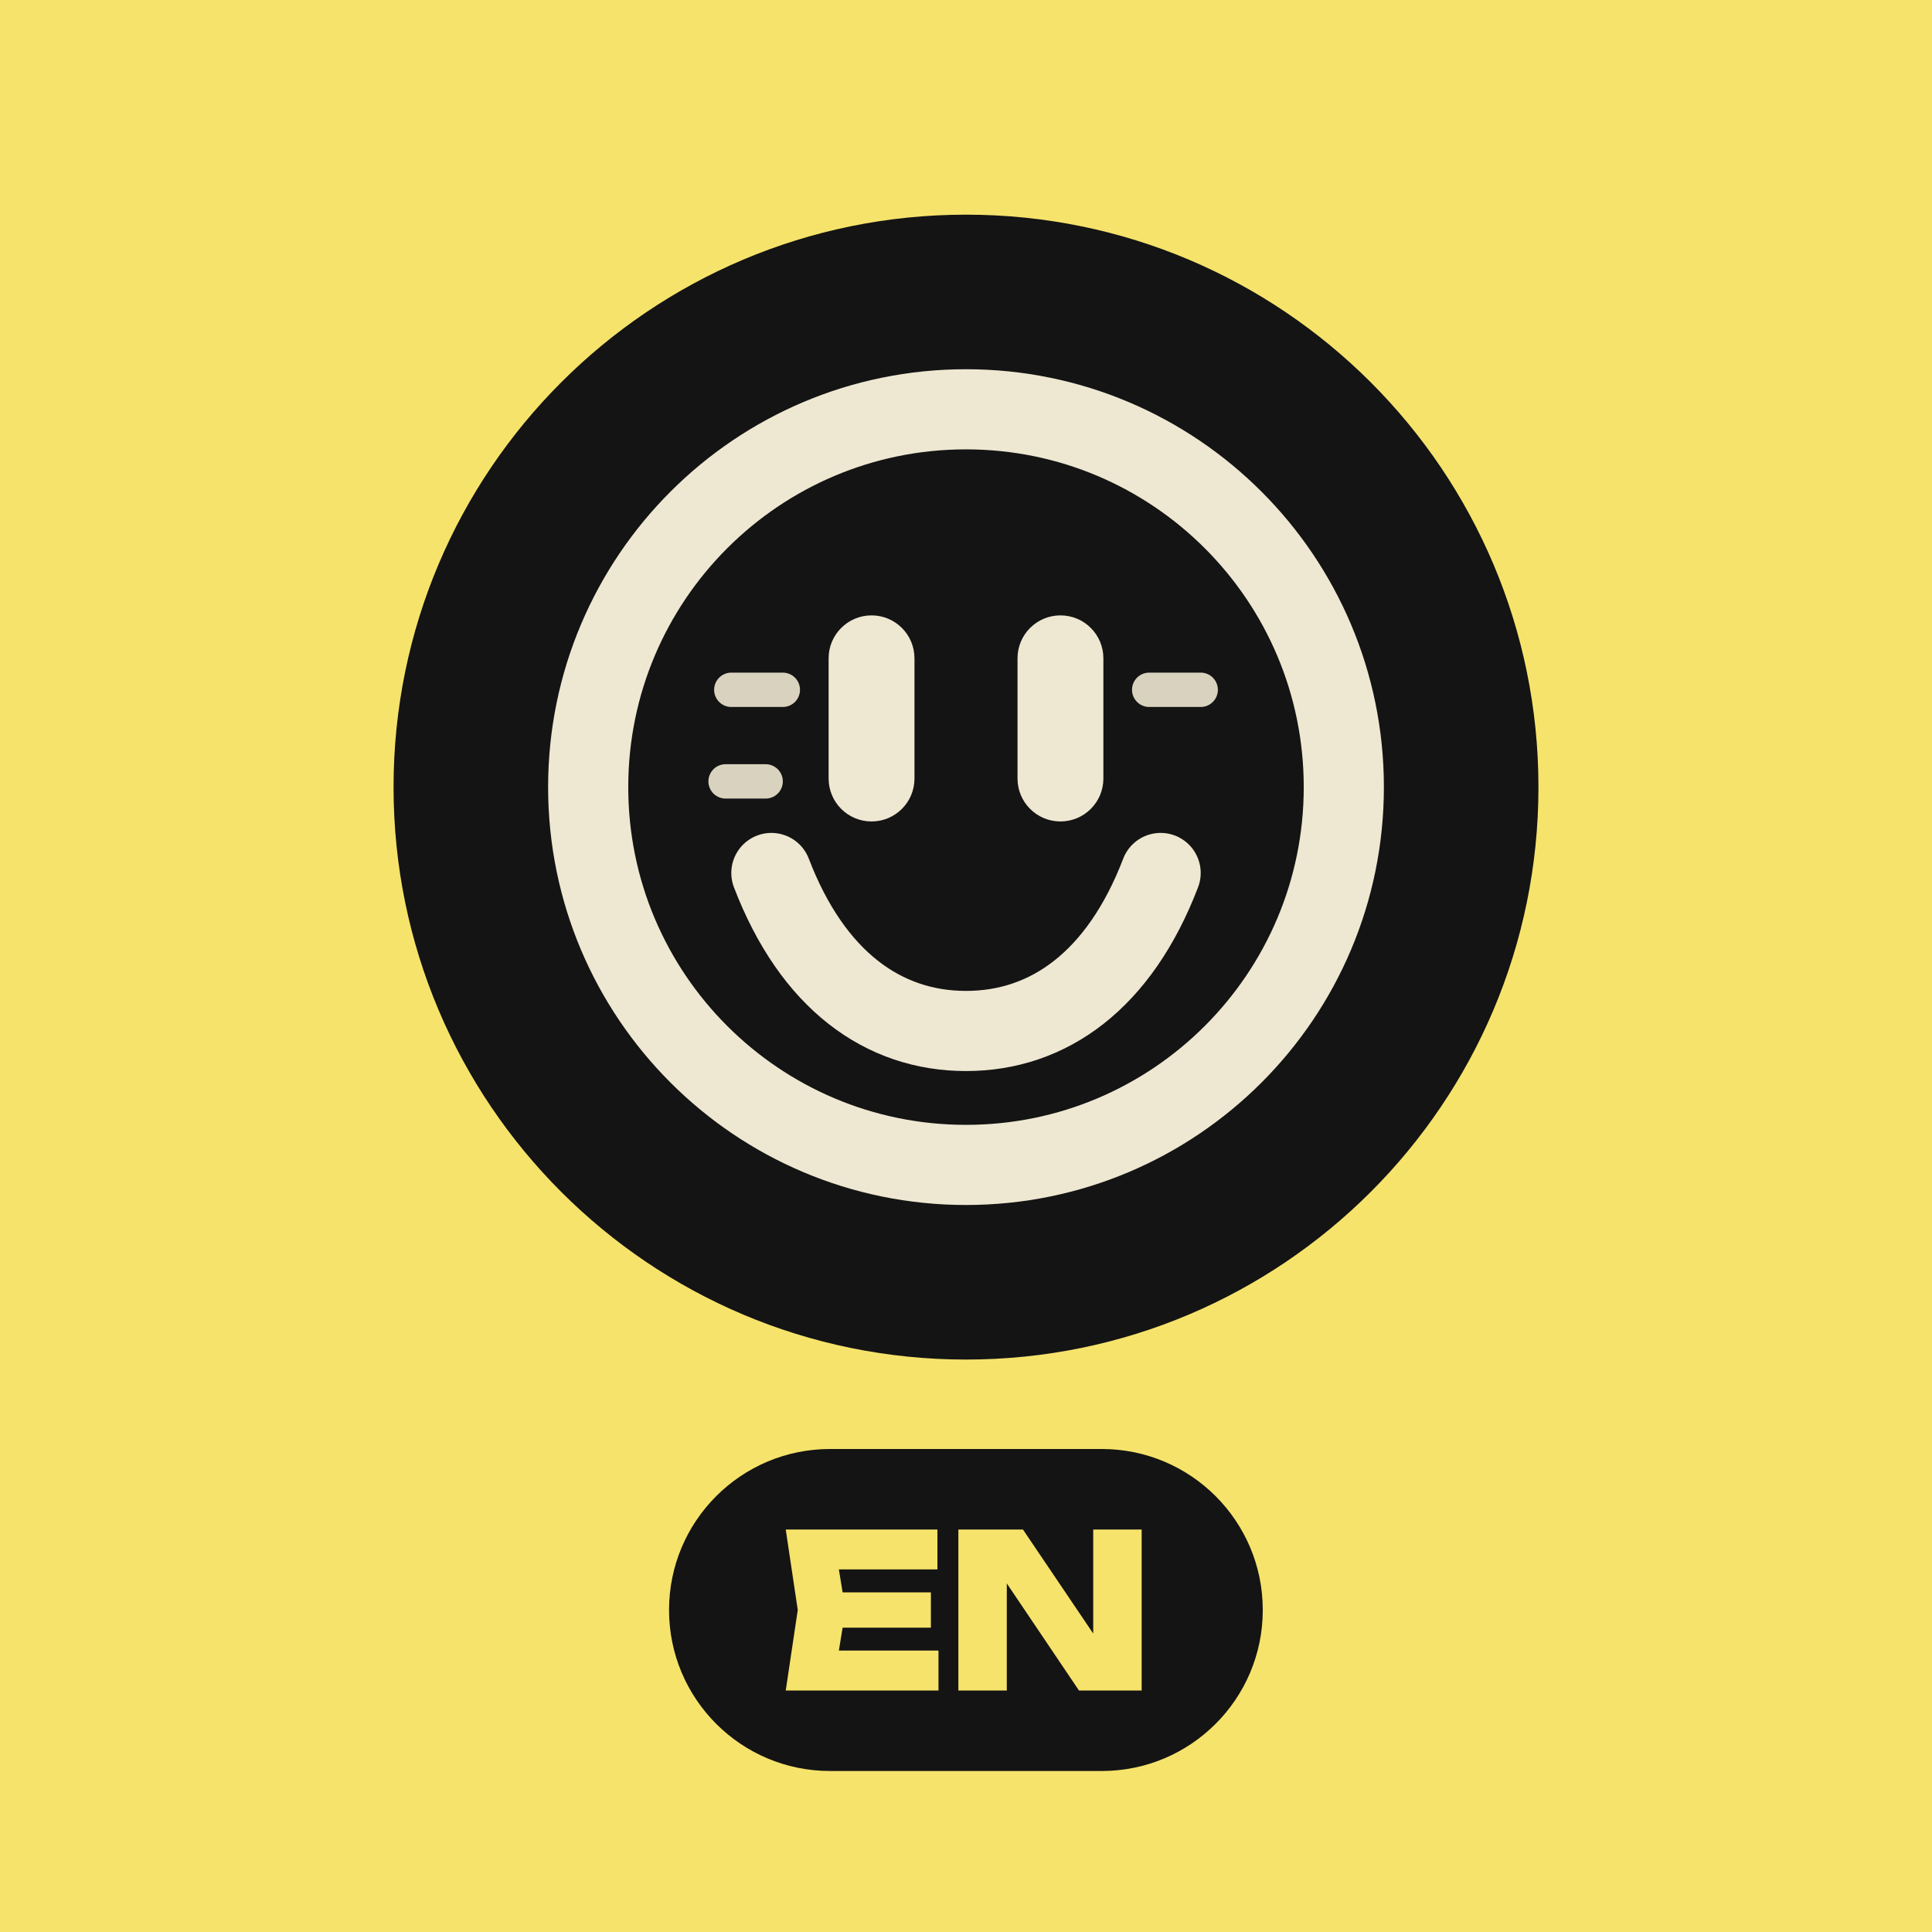
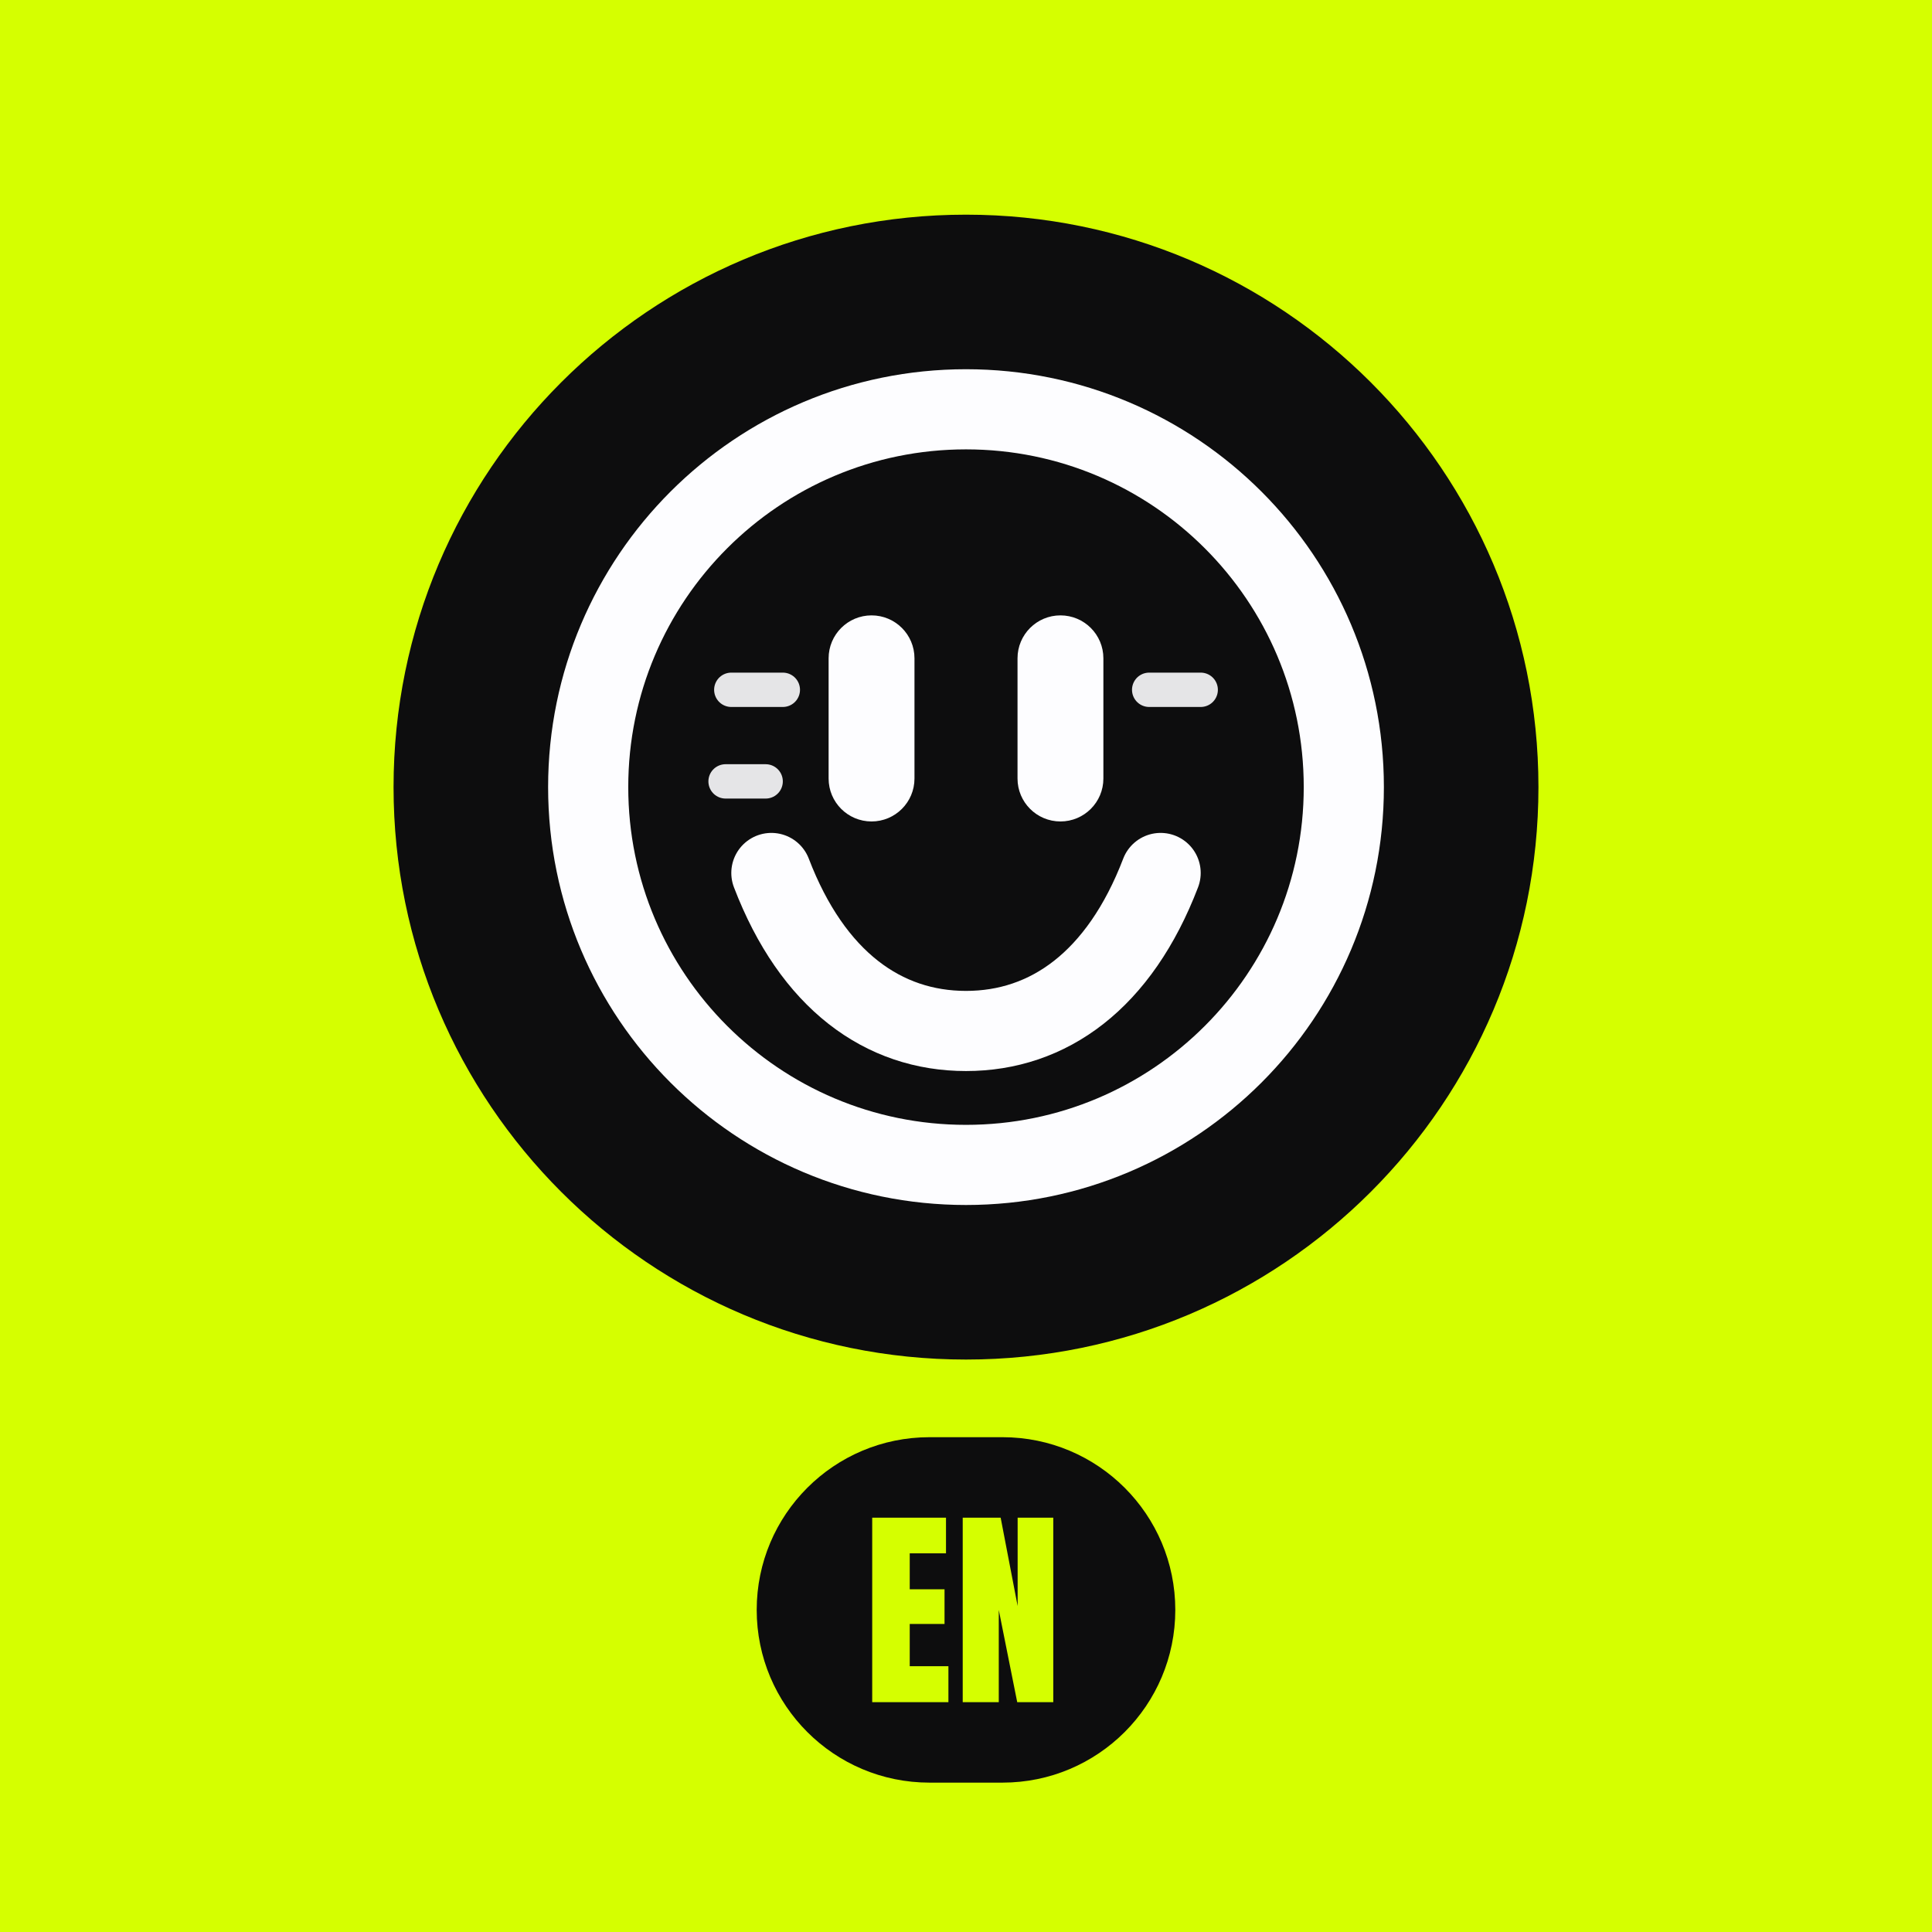
<svg xmlns="http://www.w3.org/2000/svg" viewBox="0 0 1080 1080" width="1080" height="1080">
-   <rect width="1080" height="1080" fill="#F6E36B" />
+   <rect width="1080" height="1080" fill="#D5FF00" />
  <g transform="translate(220.0 120) scale(6.4)">
-     <circle cx="50" cy="50" r="50" fill="#141414" />
-     <circle cx="50" cy="50" r="33" fill="none" stroke="#EEE7D2" stroke-width="7" />
-     <rect x="38" y="35" width="7.5" height="18" rx="3.75" fill="#EEE7D2" />
-     <rect x="54.5" y="35" width="7.5" height="18" rx="3.75" fill="#EEE7D2" />
-     <path d="M33 57.5c3.6 9.4 9.8 13.8 17 13.8s13.4-4.4 17-13.8" fill="none" stroke="#EEE7D2" stroke-width="7" stroke-linecap="round" />
-     <path d="M29.5 41.5h4.5M29 49.5h3.5M66 41.5h4.5" stroke="#EEE7D2" stroke-width="3" stroke-linecap="round" opacity=".9" />
+     <circle cx="50" cy="50" r="50" fill="#0D0D0E" />
+     <circle cx="50" cy="50" r="33" fill="none" stroke="#FDFDFF" stroke-width="7" />
+     <rect x="38" y="35" width="7.5" height="18" rx="3.75" fill="#FDFDFF" />
+     <rect x="54.5" y="35" width="7.5" height="18" rx="3.75" fill="#FDFDFF" />
+     <path d="M33 57.5c3.6 9.4 9.8 13.8 17 13.8s13.4-4.4 17-13.8" fill="none" stroke="#FDFDFF" stroke-width="7" stroke-linecap="round" />
+     <path d="M29.5 41.5h4.5M29 49.5h3.5M66 41.5h4.5" stroke="#FDFDFF" stroke-width="3" stroke-linecap="round" opacity=".9" />
  </g>
-   <rect x="374.0" y="810.0" width="331.9" height="180.0" rx="90.0" fill="#141414" />
-   <path transform="translate(434.0 855.0)" d="M86.376 35.136V54.864H19.56V35.136ZM38.64 45.0 32.952 79.824 22.032 67.68H90.624V90.0H5.232L11.952 45.0L5.232 0.0H90.024V22.32H22.032L32.952 10.176Z M185.136 70.032 177.12 71.808V0.0H204.192V90.0H169.152L120.816 18.288L128.808 16.512V90.0H101.736V0.0H137.832Z" fill="#F6E36B" />
+   <rect x="423.0" y="803.4" width="234.0" height="193.1" rx="96.6" fill="#0D0D0E" />
+   <path transform="translate(483.0 848.4)" d="M4.57 103.125V0.0H45.82V19.922H25.547V40.02H45.0V59.414H25.547V83.027H47.168V103.125Z M55.165 103.125V0.0H76.376L85.868 49.395V0.0H105.79V103.125H85.634L75.321 51.562V103.125Z" fill="#D5FF00" />
</svg>
